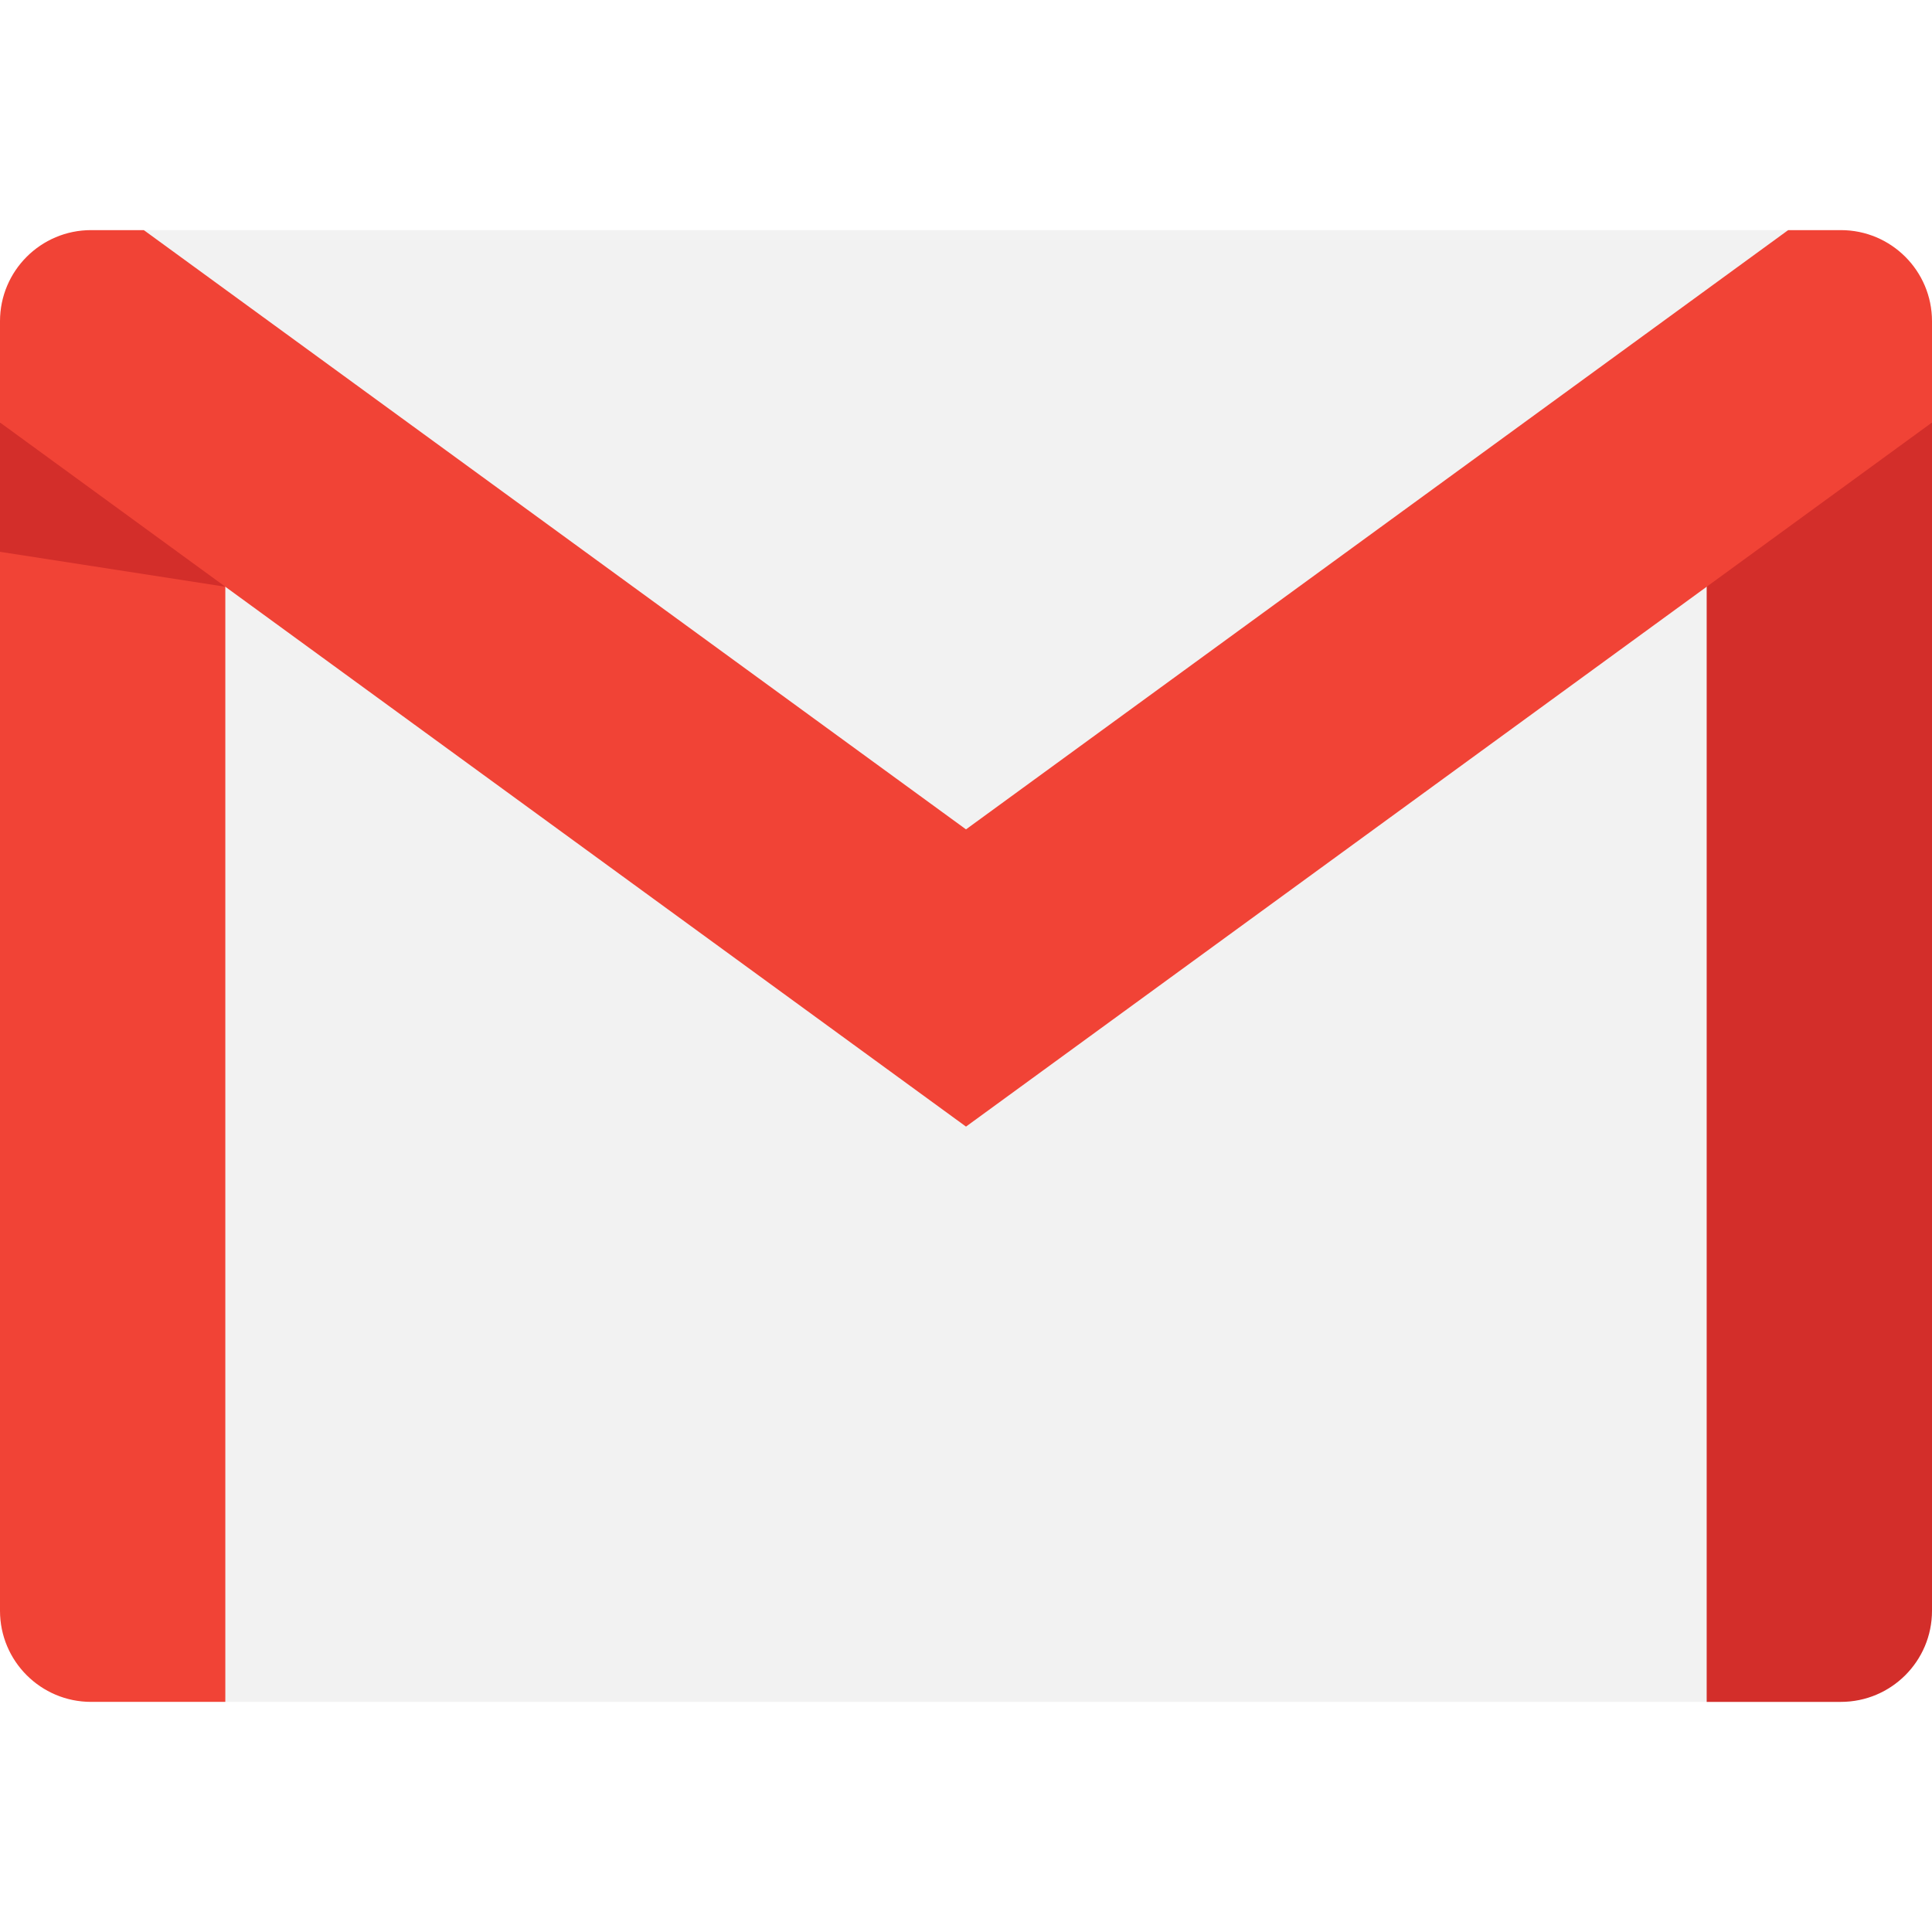
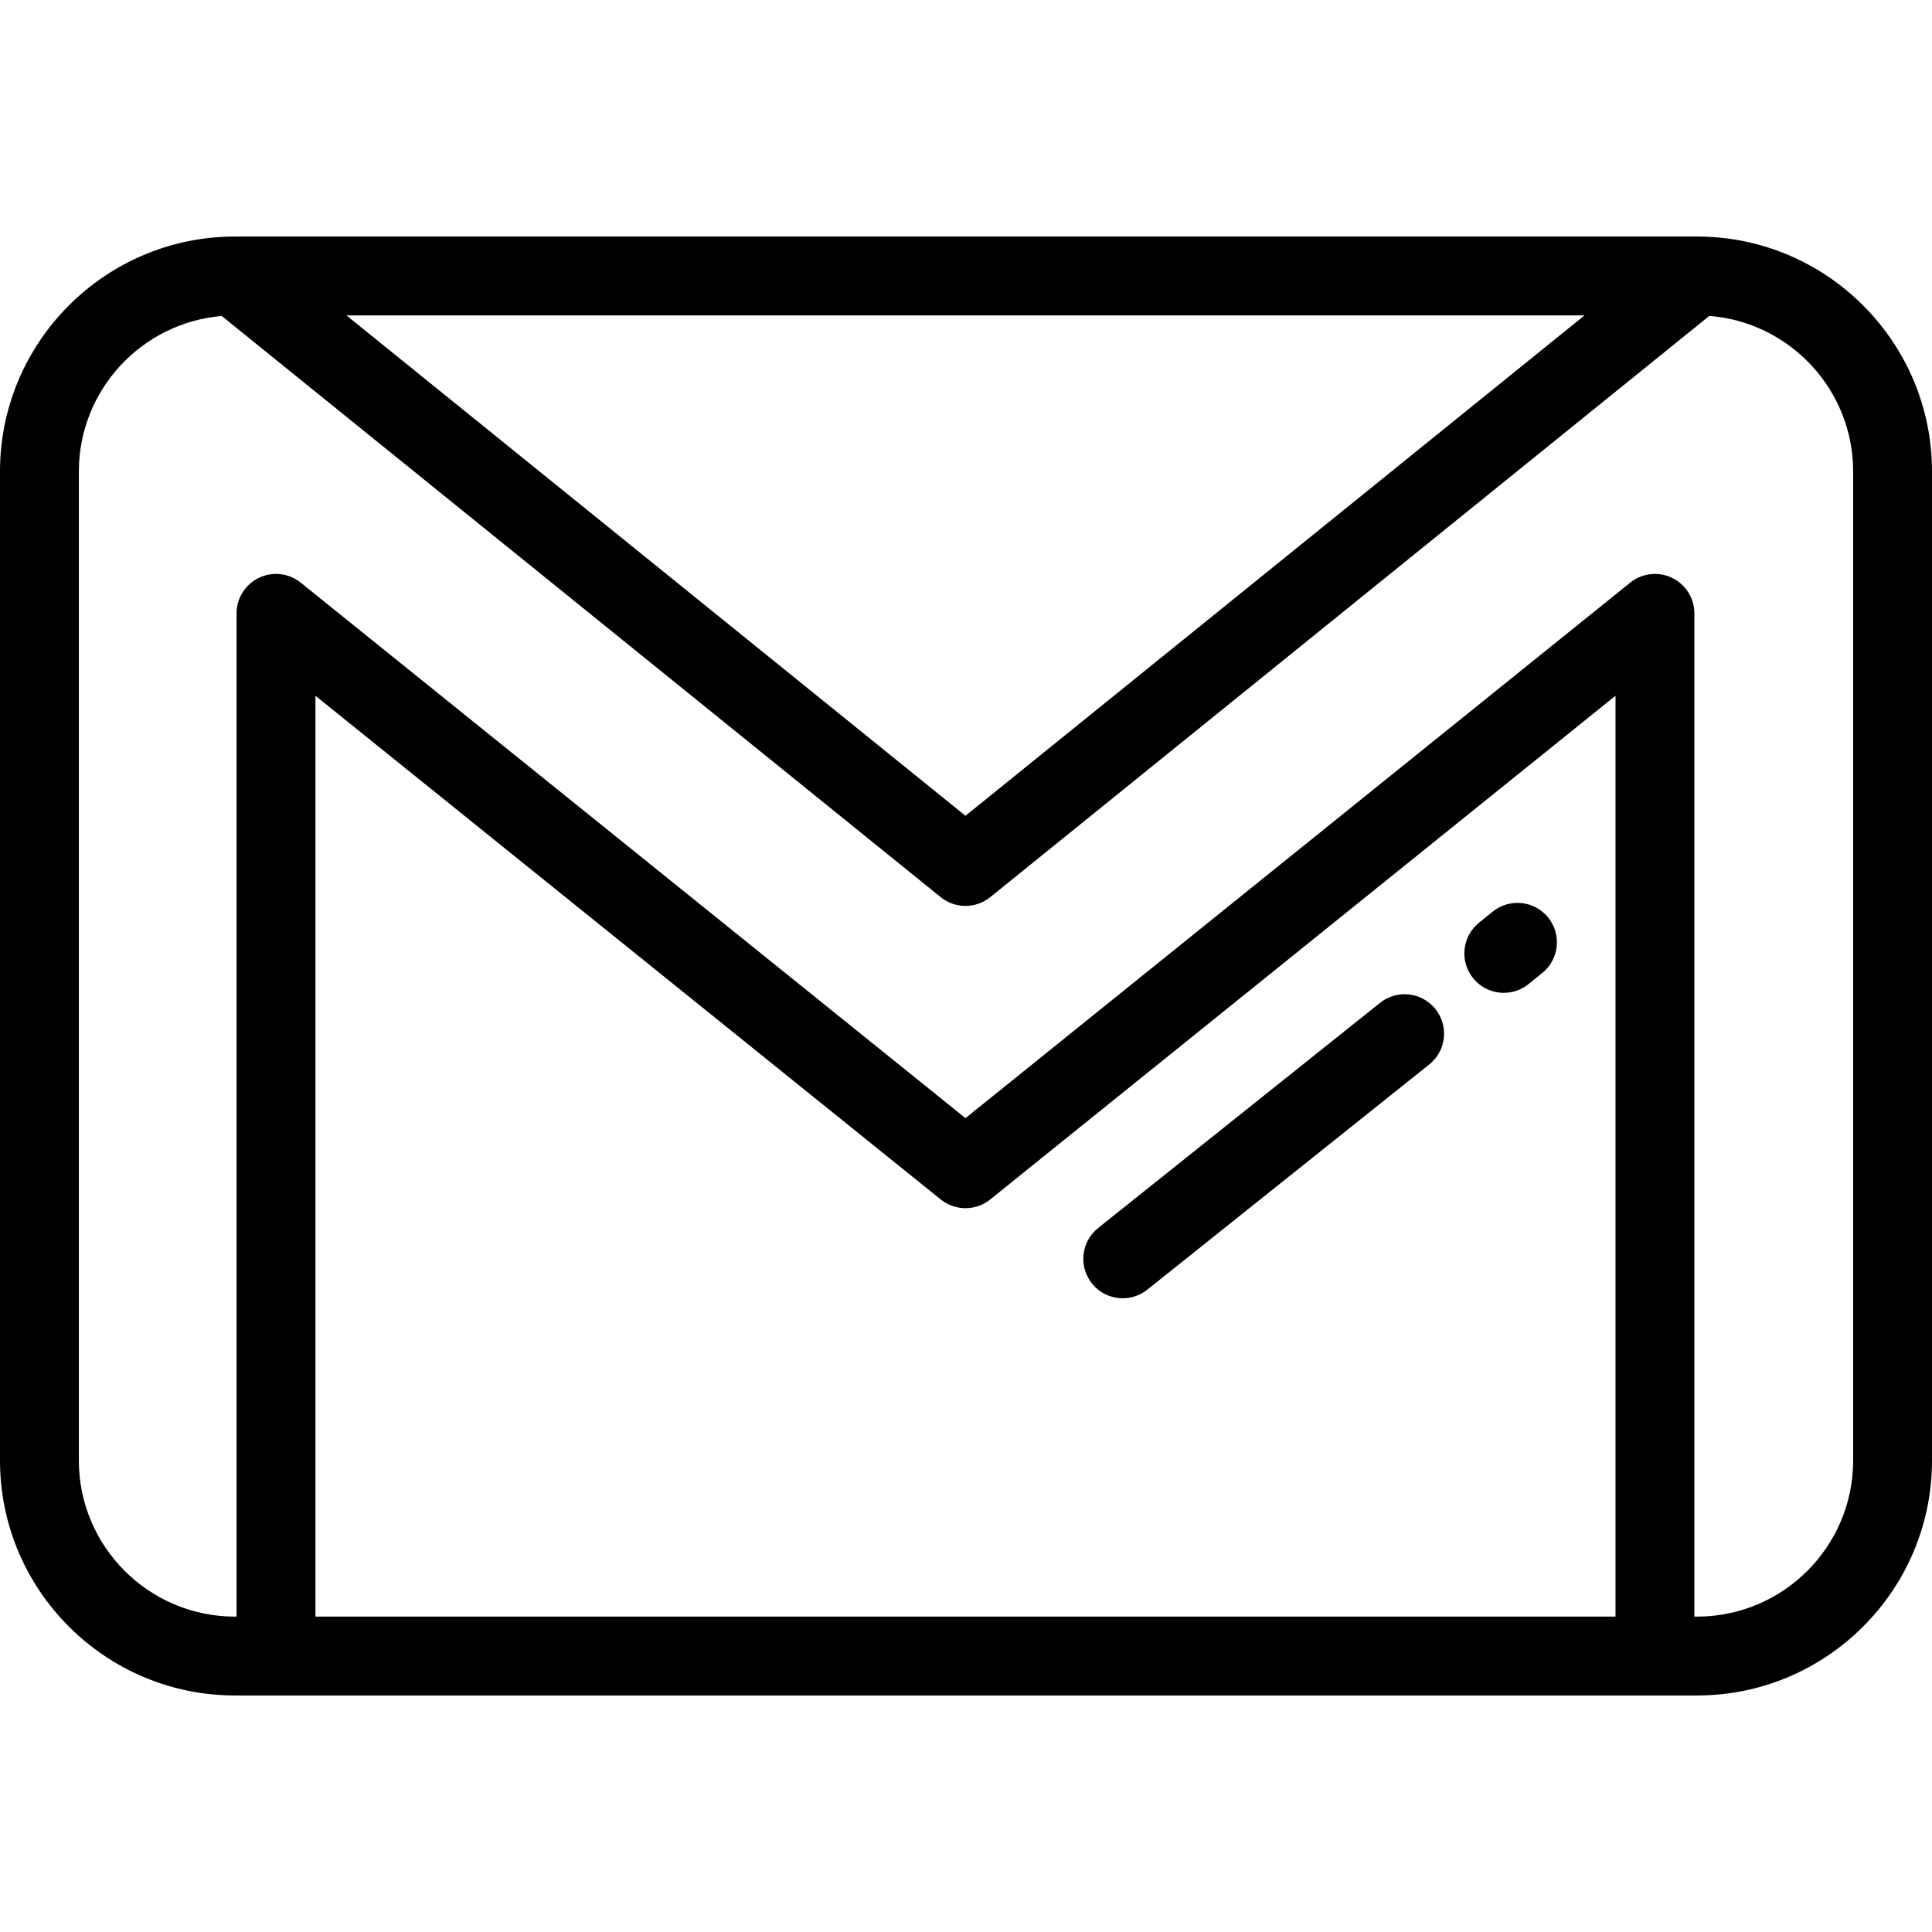
- <svg xmlns="http://www.w3.org/2000/svg" id="Layer_1" style="enable-background:new 0 0 512 512;" version="1.1" viewBox="0 0 512 512" xml:space="preserve">
+ <svg xmlns="http://www.w3.org/2000/svg" fill="#000000" height="800px" width="800px" version="1.1" id="Layer_1" viewBox="0 0 512 512" xml:space="preserve">
  <g>
-     <polygon points="484.973,122.808 452.288,451.017 59.712,451.017 33.379,129.16 256,253.802  " style="fill:#F2F2F2;" />
-     <polygon points="473.886,60.983 256,265.659 38.114,60.983 256,60.983  " style="fill:#F2F2F2;" />
+     <g>
+       <path d="M410.272,243.145c-3.63-4.486-10.211-5.179-14.695-1.548l-3.636,2.942c-4.485,3.631-5.177,10.211-1.546,14.696    c2.066,2.551,5.083,3.875,8.128,3.875c2.309,0,4.634-0.762,6.568-2.328l3.635-2.942    C413.21,254.209,413.903,247.63,410.272,243.145z" />
+     </g>
  </g>
-   <path d="M59.712,155.493v295.524H24.139C10.812,451.017,0,440.206,0,426.878V111.967l39,1.063L59.712,155.493  z" style="fill:#F14336;" />
-   <path d="M512,111.967v314.912c0,13.327-10.812,24.139-24.152,24.139h-35.56V155.493l19.692-46.525  L512,111.967z" style="fill:#D32E2A;" />
-   <path d="M512,85.122v26.845l-59.712,43.526L256,298.561L59.712,155.493L0,111.967V85.122  c0-13.327,10.812-24.139,24.139-24.139h13.975L256,219.792L473.886,60.983h13.962C501.188,60.983,512,71.794,512,85.122z" style="fill:#F14336;" />
-   <polygon points="59.712,155.493 0,146.235 0,111.967 " style="fill:#D32E2A;" />
-   <g />
-   <g />
-   <g />
-   <g />
-   <g />
-   <g />
-   <g />
-   <g />
-   <g />
-   <g />
-   <g />
-   <g />
-   <g />
-   <g />
-   <g />
+   <g>
+     <g>
+       <path d="M380.363,267.357c-3.63-4.486-10.211-5.179-14.695-1.549l-74.708,59.674c-4.485,3.631-5.177,10.21-1.546,14.695    c2.064,2.551,5.082,3.875,8.127,3.875c2.309,0,4.634-0.762,6.568-2.327l74.708-59.674    C383.301,278.421,383.994,271.843,380.363,267.357z" />
+     </g>
+   </g>
+   <g>
+     <g>
+       <path d="M449.742,62.685H62.258C27.929,62.685,0,90.614,0,124.942v262.117c0,34.329,27.929,62.257,62.258,62.257h387.484    c34.33,0,62.258-27.928,62.258-62.257V124.942C512,90.614,484.072,62.685,449.742,62.685z M419.912,83.582L255.859,216.19    L91.806,83.582H419.912z M428.126,428.418H83.592V184.382l165.712,133.49c3.826,3.082,9.284,3.082,13.11,0l165.711-133.49V428.418    z M491.102,387.058c0,22.806-18.554,41.359-41.36,41.359h-0.717v-265.87c0-4.023-2.309-7.688-5.939-9.425    c-3.632-1.738-7.934-1.235-11.065,1.288L255.859,296.318L79.697,154.41c-3.134-2.523-7.438-3.026-11.065-1.288    c-3.63,1.737-5.939,5.402-5.939,9.425v265.87h-0.436c-22.805,0.001-41.359-18.553-41.359-41.358V124.942    c0-21.626,16.688-39.418,37.861-41.2l190.532,154.012c1.915,1.549,4.242,2.323,6.568,2.323c2.327,0,4.653-0.774,6.568-2.323    L452.983,83.721c21.295,1.66,38.119,19.507,38.119,41.22V387.058z" />
+     </g>
+   </g>
</svg>
